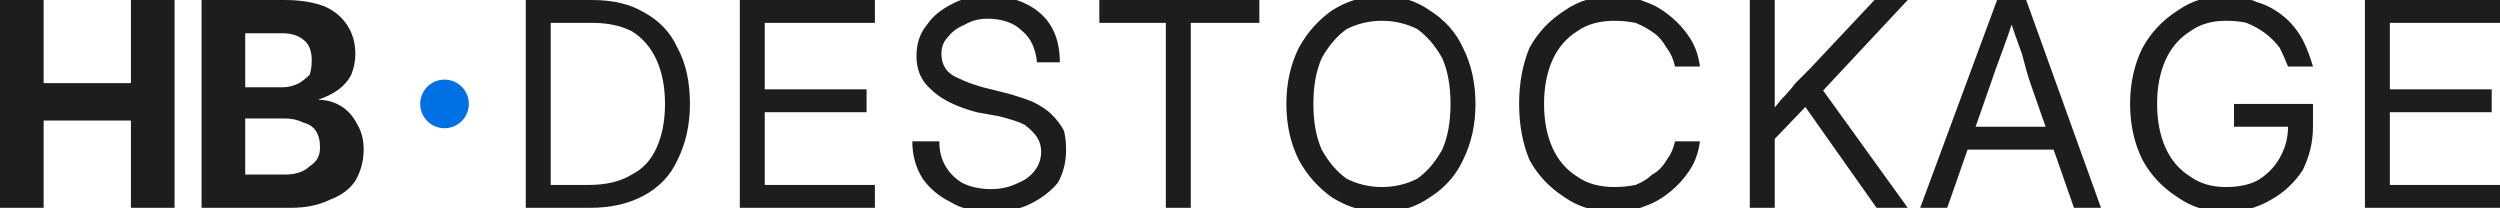
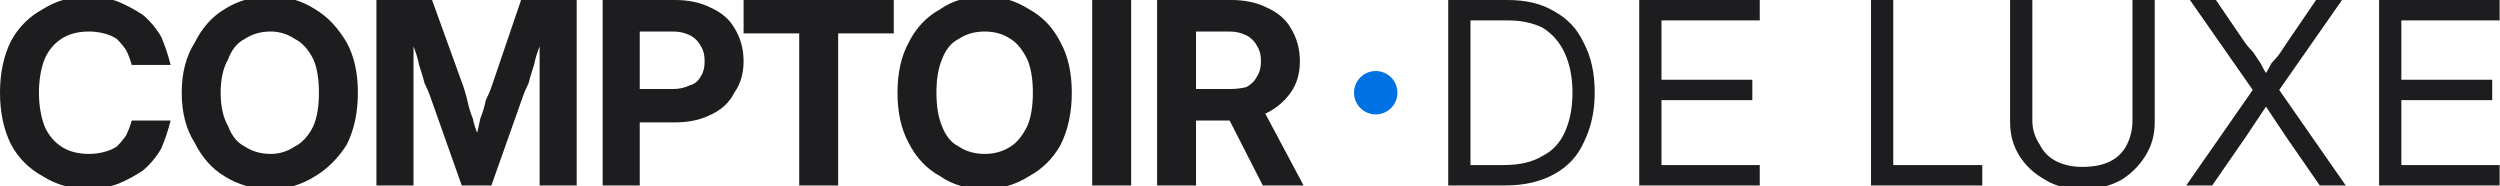
- <svg xmlns="http://www.w3.org/2000/svg" viewBox="0 -100 1203 100">
-   <path fill="#1d1d1f" d="M0 0V-100H21V-60H63V-100H84V0H63V-42H21V0ZM97 0V-100H137Q148 -100 156 -97Q163 -94 167 -88Q171 -82 171 -74Q171 -69 169 -64Q167 -60 163 -57Q159 -54 153 -52V-52Q159 -52 164 -49Q169 -46 172 -40Q175 -35 175 -28Q175 -20 171 -13Q167 -7 159 -4Q151 0 140 0ZM118 -16H137Q145 -16 149 -20Q154 -23 154 -29Q154 -34 152 -37Q150 -40 146 -41Q142 -43 137 -43H118ZM118 -58H136Q140 -58 144 -60Q147 -62 149 -64Q150 -67 150 -71Q150 -77 147 -80Q143 -84 136 -84H118ZM284 0H260V-11H283Q296 -11 304 -16Q312 -20 316 -29Q320 -38 320 -50Q320 -62 316 -71Q312 -80 304 -85Q296 -89 285 -89H259V-100H285Q300 -100 310 -94Q321 -88 326 -77Q332 -66 332 -50Q332 -35 326 -23Q321 -12 310 -6Q299 0 284 0ZM265 -100V0H253V-100ZM356 0V-100H421V-89H368V-57H417V-46H368V-11H421V0ZM477 2Q465 2 457 -3Q449 -7 444 -14Q439 -22 439 -32H452Q452 -25 455 -20Q458 -15 463 -12Q469 -9 477 -9Q484 -9 490 -12Q495 -14 498 -18Q501 -22 501 -27Q501 -31 499 -34Q497 -37 493 -40Q489 -42 481 -44L470 -46Q455 -50 448 -57Q441 -63 441 -73Q441 -82 446 -88Q450 -94 458 -98Q465 -102 476 -102Q486 -102 494 -98Q502 -94 506 -87Q510 -80 510 -70H499Q498 -80 492 -85Q486 -91 475 -91Q469 -91 464 -88Q459 -86 456 -82Q453 -79 453 -74Q453 -70 455 -67Q457 -64 462 -62Q466 -60 473 -58L485 -55Q492 -53 497 -51Q503 -48 506 -45Q510 -41 512 -37Q513 -33 513 -28Q513 -19 509 -12Q504 -6 496 -2Q488 2 477 2ZM529 -89V-100H606V-89H573V0H561V-89ZM665 2Q652 2 641 -5Q631 -12 625 -23Q619 -35 619 -50Q619 -65 625 -77Q631 -88 641 -95Q652 -102 665 -102Q678 -102 688 -95Q699 -88 704 -77Q710 -65 710 -50Q710 -35 704 -23Q699 -12 688 -5Q678 2 665 2ZM665 -10Q674 -10 682 -14Q689 -19 694 -28Q698 -37 698 -50Q698 -63 694 -72Q689 -81 682 -86Q674 -90 665 -90Q656 -90 648 -86Q641 -81 636 -72Q632 -63 632 -50Q632 -37 636 -28Q641 -19 648 -14Q656 -10 665 -10ZM777 2Q763 2 753 -5Q742 -12 736 -23Q731 -35 731 -50Q731 -65 736 -77Q742 -88 753 -95Q763 -102 777 -102Q785 -102 792 -99Q798 -97 804 -92Q809 -88 813 -82Q817 -76 818 -68H806Q805 -73 802 -77Q799 -82 796 -84Q792 -87 787 -89Q782 -90 777 -90Q766 -90 759 -85Q751 -80 747 -71Q743 -62 743 -50Q743 -38 747 -29Q751 -20 759 -15Q766 -10 777 -10Q782 -10 787 -11Q792 -13 795 -16Q799 -18 802 -23Q805 -27 806 -32H818Q817 -24 813 -18Q809 -12 804 -8Q798 -3 792 -1Q785 2 777 2ZM850 -29V-44Q854 -48 857 -52Q861 -56 864 -60Q868 -64 871 -67L902 -100H918L875 -54H874ZM842 0V-100H854V-65V-44V-38V0ZM903 0 867 -51 874 -61 918 0ZM924 0 961 -100H975L1011 0H998L977 -60Q975 -66 973 -74Q970 -82 966 -94H970Q966 -82 963 -74Q960 -66 958 -60L937 0ZM943 -28V-39H992V-28ZM1071 2Q1058 2 1048 -5Q1037 -12 1031 -23Q1025 -35 1025 -50Q1025 -65 1031 -77Q1037 -88 1048 -95Q1058 -102 1071 -102Q1079 -102 1086 -99Q1093 -97 1099 -92Q1104 -88 1108 -81Q1111 -75 1113 -68H1101Q1099 -73 1097 -77Q1094 -81 1090 -84Q1086 -87 1081 -89Q1077 -90 1071 -90Q1061 -90 1054 -85Q1046 -80 1042 -71Q1038 -62 1038 -50Q1038 -38 1042 -29Q1046 -20 1054 -15Q1061 -10 1071 -10Q1080 -10 1086 -13Q1093 -17 1097 -24Q1101 -31 1101 -39L1105 -39H1075V-50H1113V-39Q1113 -28 1108 -18Q1102 -9 1093 -4Q1083 2 1071 2ZM1138 0V-100H1203V-89H1150V-57H1199V-46H1150V-11H1203V0Z" />
-   <circle fill="#0071e3" cx="213.9" cy="-50" r="11.7" />
+ <svg xmlns="http://www.w3.org/2000/svg" viewBox="0 -100 1348.2 100">
+   <path fill="#1d1d1f" d="M48 2Q34 2 23 -5Q12 -11 6 -22Q0 -34 0 -50Q0 -66 6 -78Q12 -89 23 -95Q34 -102 48 -102Q56 -102 64 -99Q71 -96 77 -92Q83 -87 87 -80Q90 -73 92 -65H71Q70 -69 68 -73Q66 -76 63 -79Q60 -81 56 -82Q52 -83 48 -83Q39 -83 33 -79Q27 -75 24 -68Q21 -60 21 -50Q21 -40 24 -32Q27 -25 33 -21Q39 -17 48 -17Q52 -17 56 -18Q60 -19 63 -21Q66 -24 68 -27Q70 -31 71 -35H92Q90 -27 87 -20Q83 -13 77 -8Q71 -4 64 -1Q56 2 48 2ZM146 2Q132 2 121 -5Q111 -11 105 -23Q98 -34 98 -50Q98 -66 105 -77Q111 -89 121 -95Q132 -102 146 -102Q159 -102 170 -95Q180 -89 187 -77Q193 -66 193 -50Q193 -34 187 -22Q180 -11 170 -5Q159 2 146 2ZM146 -17Q153 -17 159 -21Q165 -24 169 -32Q172 -39 172 -50Q172 -61 169 -68Q165 -76 159 -79Q153 -83 146 -83Q138 -83 132 -79Q126 -76 123 -68Q119 -61 119 -50Q119 -39 123 -32Q126 -24 132 -21Q138 -17 146 -17ZM203 0V-100H233L250 -53Q251 -50 252 -46Q253 -41 255 -36Q256 -31 258 -27Q259 -22 260 -19H255Q255 -22 257 -27Q258 -31 259 -36Q261 -41 262 -46Q264 -50 265 -53L281 -100H311V0H291V-48Q291 -51 291 -56Q291 -60 291 -65Q291 -71 291 -76Q292 -81 292 -86H294Q292 -81 291 -75Q289 -70 288 -65Q286 -59 285 -55Q283 -51 282 -48L265 0H249L232 -48Q231 -51 229 -55Q228 -59 226 -65Q225 -70 223 -75Q221 -81 220 -86H222Q223 -81 223 -76Q223 -71 223 -65Q223 -60 223 -56Q223 -51 223 -48V0ZM325 0V-100H364Q375 -100 383 -96Q392 -92 396 -85Q401 -77 401 -67Q401 -57 396 -50Q392 -42 383 -38Q375 -34 364 -34H336V-52H363Q368 -52 372 -54Q376 -55 378 -59Q380 -62 380 -67Q380 -72 378 -75Q376 -79 372 -81Q368 -83 363 -83H345V0ZM401 -82V-100H482V-82H452V0H431V-82ZM531 2Q517 2 507 -5Q496 -11 490 -23Q484 -34 484 -50Q484 -66 490 -77Q496 -89 507 -95Q517 -102 531 -102Q544 -102 555 -95Q566 -89 572 -77Q578 -66 578 -50Q578 -34 572 -22Q566 -11 555 -5Q544 2 531 2ZM531 -17Q539 -17 545 -21Q550 -24 554 -32Q557 -39 557 -50Q557 -61 554 -68Q550 -76 545 -79Q539 -83 531 -83Q523 -83 517 -79Q511 -76 508 -68Q505 -61 505 -50Q505 -39 508 -32Q511 -24 517 -21Q523 -17 531 -17ZM610 -100V0H589V-100ZM624 0V-100H664Q675 -100 683 -96Q692 -92 696 -85Q701 -77 701 -67Q701 -57 696 -50Q691 -43 683 -39Q674 -35 663 -35H636V-52H663Q668 -52 672 -53Q676 -55 678 -59Q680 -62 680 -67Q680 -72 678 -75Q676 -79 672 -81Q668 -83 663 -83H645V0ZM681 0 658 -45H679L703 0ZM812 0H788V-11H811Q824 -11 832 -16Q840 -20 844 -29Q848 -38 848 -50Q848 -62 844 -71Q840 -80 832 -85Q824 -89 813 -89H787V-100H813Q828 -100 838 -94Q849 -88 854 -77Q860 -66 860 -50Q860 -35 854 -23Q849 -12 838 -6Q827 0 812 0ZM793 -100V0H781V-100ZM884 0V-100H949V-89H896V-57H945V-46H896V-11H949V0ZM1009 0V-100H1021V-11H1069V0ZM1123 2Q1111 2 1103 -3Q1094 -8 1089 -16Q1084 -24 1084 -34V-100H1096V-35Q1096 -28 1100 -22Q1103 -16 1109 -13Q1115 -10 1123 -10Q1132 -10 1138 -13Q1144 -16 1147 -22Q1150 -28 1150 -35V-100H1162V-34Q1162 -24 1157 -16Q1152 -8 1144 -3Q1135 2 1123 2ZM1179 0 1218 -56V-47L1181 -100H1195L1210 -78Q1212 -75 1215 -72Q1217 -69 1219 -66Q1221 -62 1223 -59H1221Q1223 -62 1225 -66Q1228 -69 1230 -72Q1232 -75 1234 -78L1249 -100H1263L1226 -47V-56L1265 0H1251L1233 -26Q1231 -29 1229 -32Q1227 -35 1225 -38Q1223 -41 1221 -44H1223Q1221 -41 1219 -38Q1217 -35 1215 -32Q1213 -29 1211 -26L1193 0ZM1283 0V-100H1348V-89H1295V-57H1344V-46H1295V-11H1348V0Z" />
+   <circle fill="#0071e3" cx="741.9" cy="-50" r="11.7" />
</svg>
